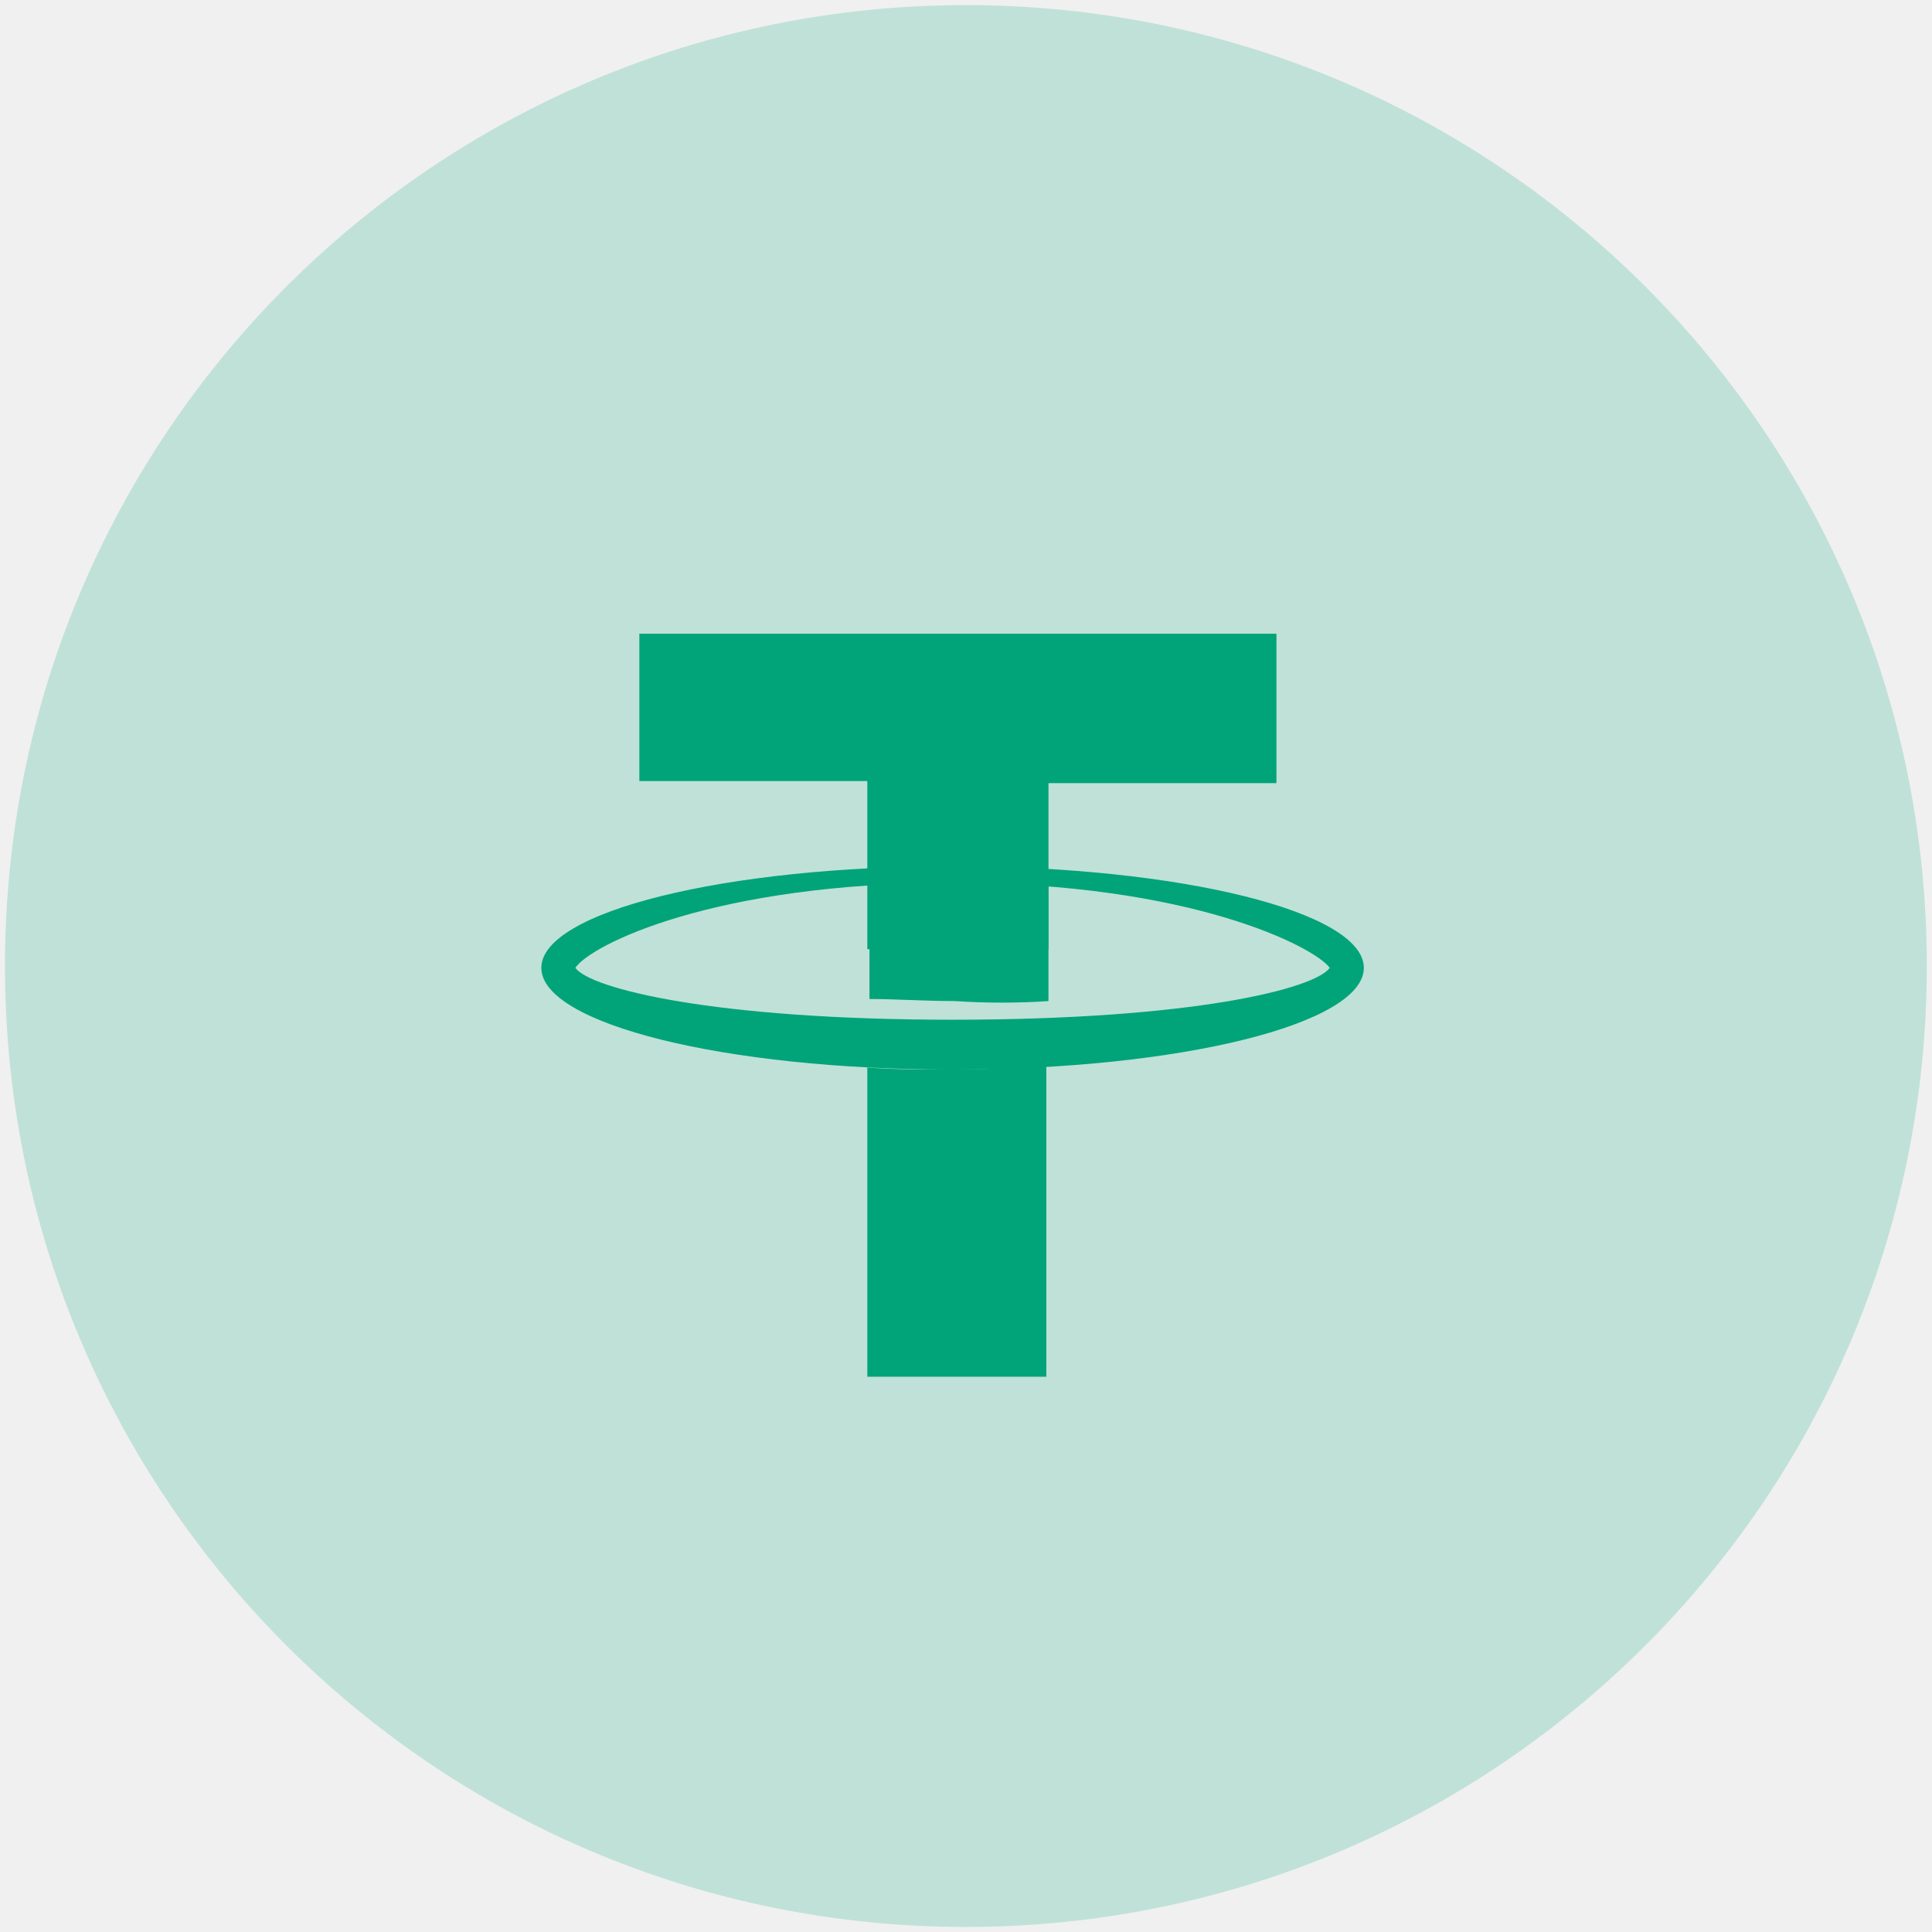
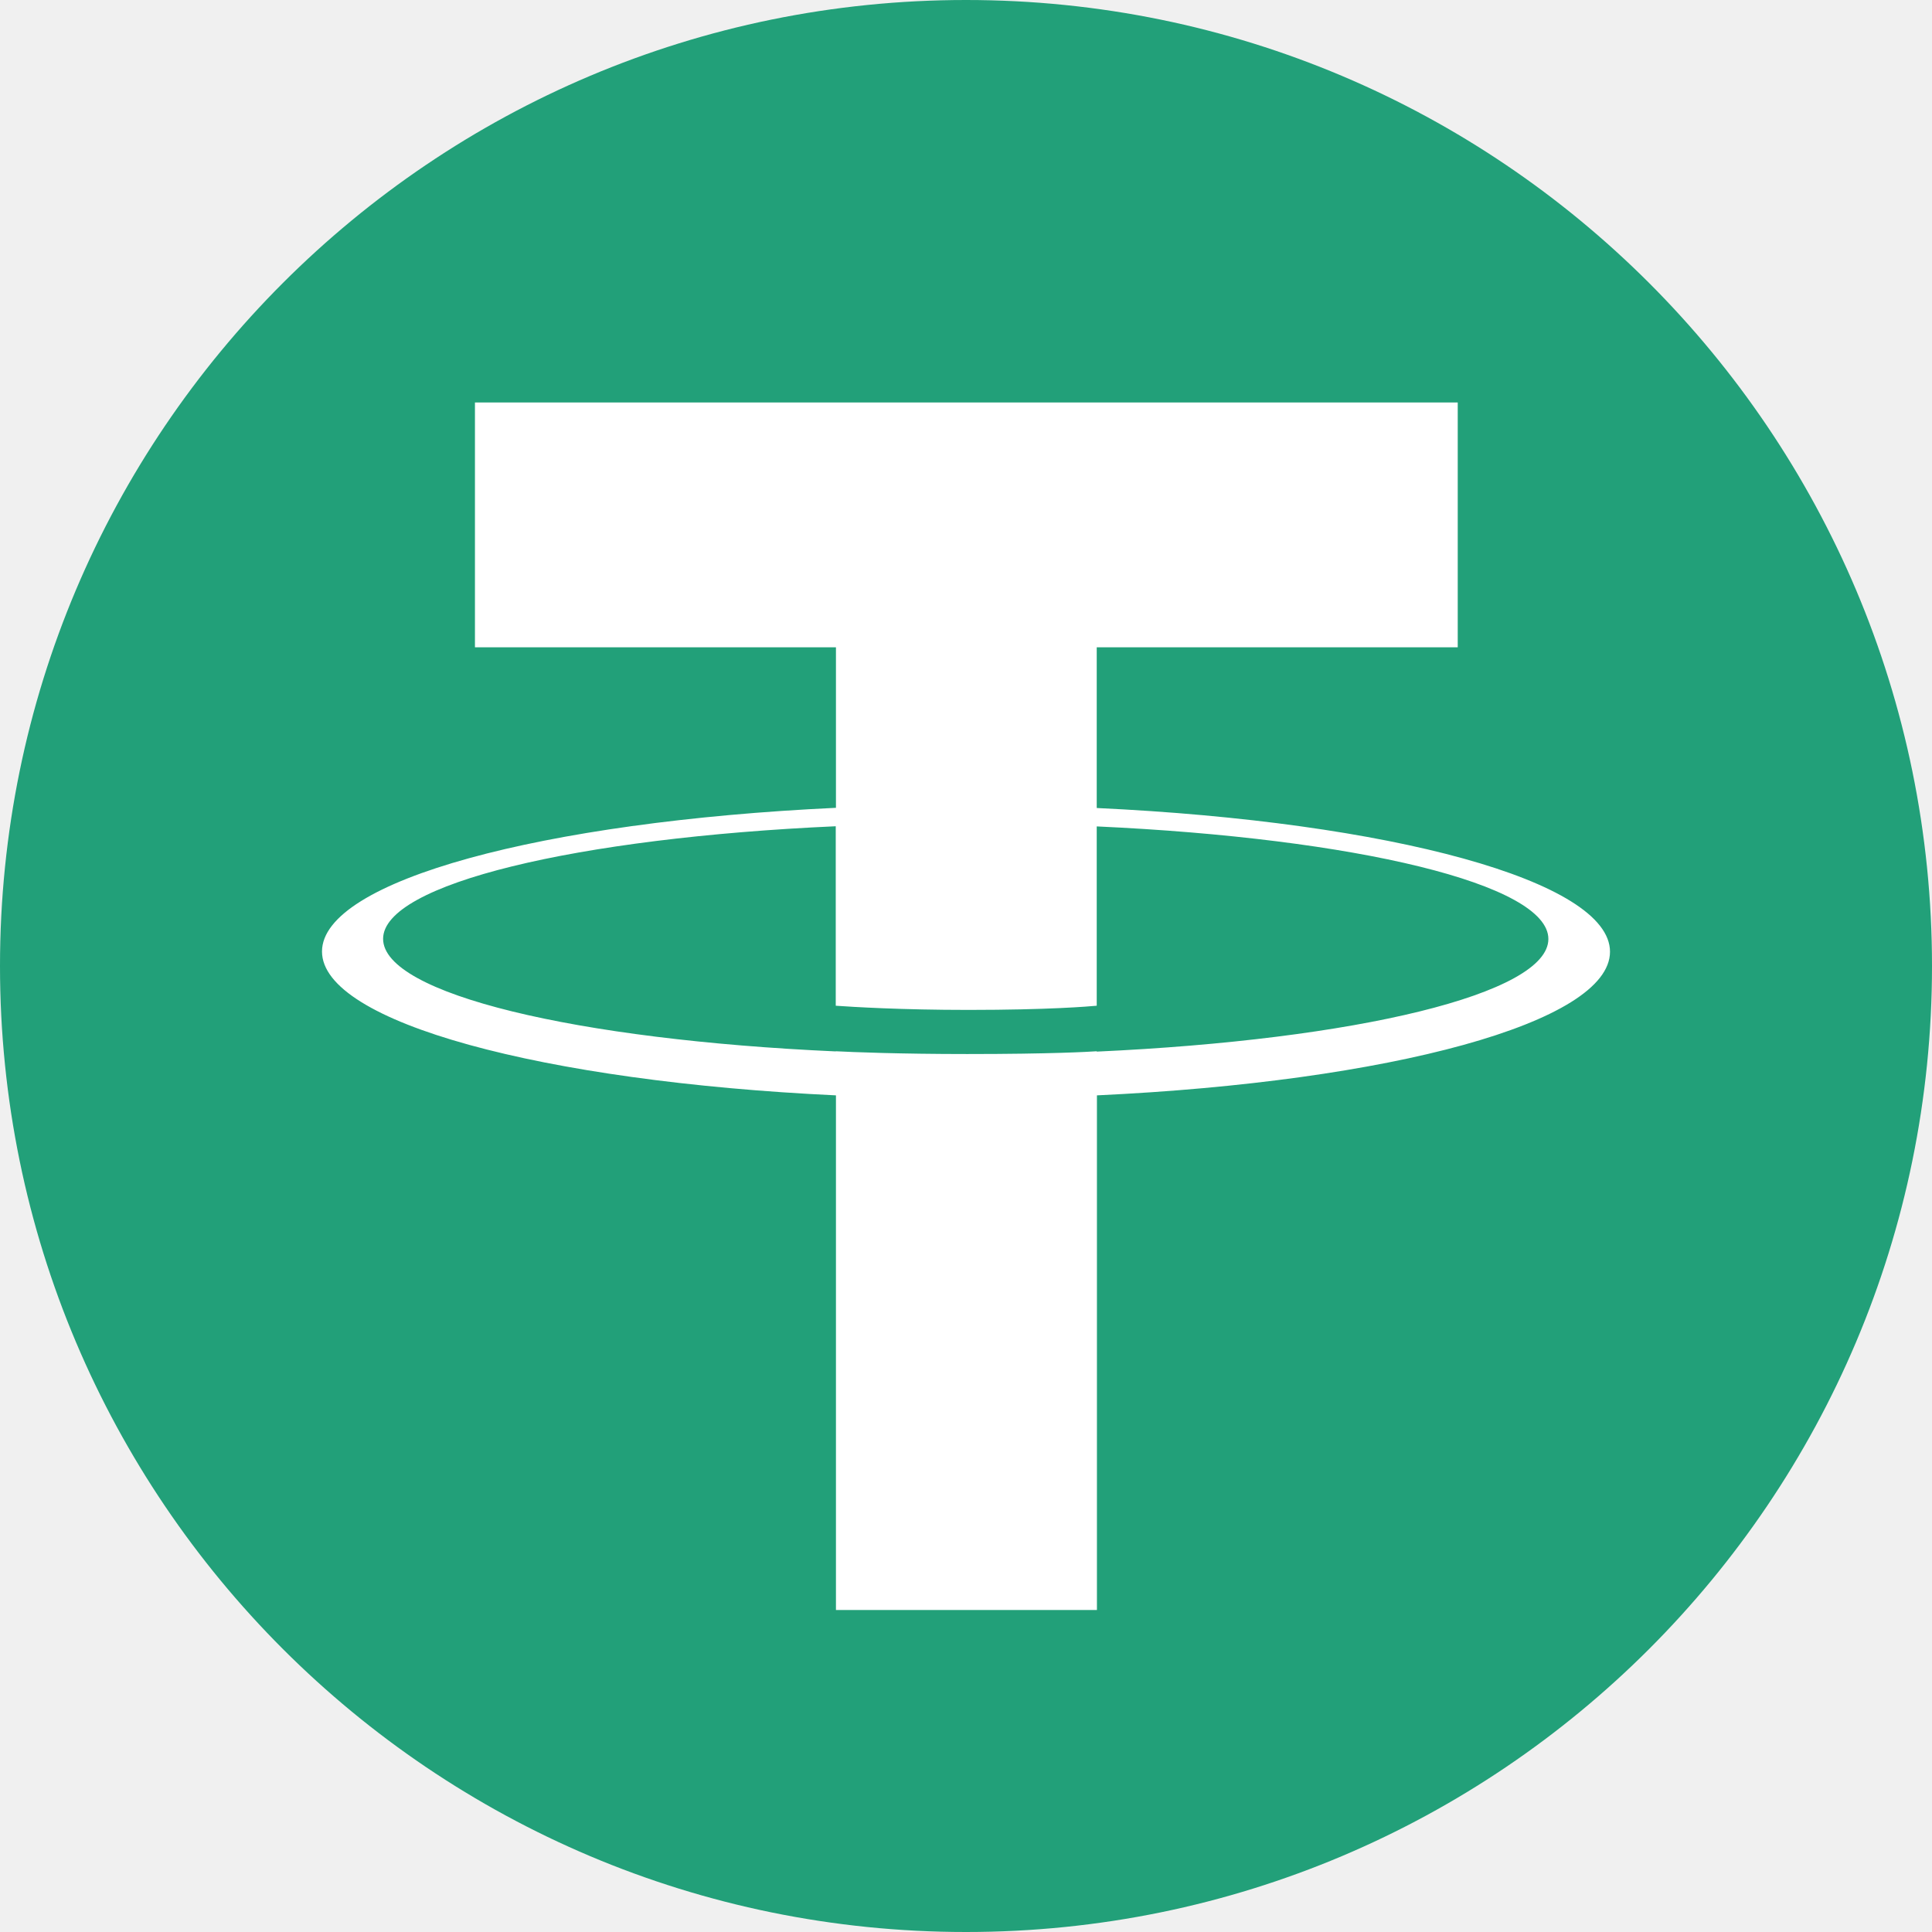
- <svg xmlns="http://www.w3.org/2000/svg" width="26" height="26" viewBox="0 0 26 26" fill="none">
-   <path opacity="0.2" d="M25.93 13C25.93 20.142 20.14 25.932 12.998 25.932C5.856 25.932 0.067 20.142 0.067 13C0.067 5.858 5.856 0.069 12.998 0.069C20.14 0.069 25.93 5.858 25.93 13Z" fill="#00A478" />
-   <path d="M11.672 12.774V10.511H8.604V8.528H17.178V10.539H14.11V12.774H11.672Z" fill="#00A478" />
-   <path fill-rule="evenodd" clip-rule="evenodd" d="M7.285 13.025C7.285 12.271 9.751 11.657 12.819 11.657C15.887 11.657 18.354 12.271 18.354 13.025C18.354 13.779 15.887 14.394 12.819 14.394C9.751 14.394 7.285 13.779 7.285 13.025ZM17.895 13.025C17.694 12.746 16.031 11.88 12.819 11.88C9.607 11.88 7.944 12.718 7.743 13.025C7.944 13.305 9.607 13.723 12.819 13.723C16.06 13.723 17.694 13.305 17.895 13.025Z" fill="#00A478" />
-   <path d="M14.11 13.472V11.908C13.708 11.88 13.278 11.852 12.848 11.852C12.446 11.852 12.073 11.852 11.701 11.88V13.444C12.045 13.444 12.446 13.472 12.848 13.472C13.278 13.5 13.708 13.5 14.11 13.472Z" fill="#00A478" />
-   <path d="M12.819 14.394C12.418 14.394 12.045 14.394 11.672 14.366V18.527H14.081V14.338C13.679 14.366 13.249 14.394 12.819 14.394Z" fill="#00A478" />
+ <svg xmlns="http://www.w3.org/2000/svg" width="48" height="48" viewBox="0 0 48 48" fill="none">
+   <circle cx="24" cy="24" r="24" fill="#22A079" />
+   <path fill-rule="evenodd" clip-rule="evenodd" d="M27.248 16.082V20.07L27.253 20.075C34.53 20.416 40 21.888 40 23.645C40 25.406 34.53 26.873 27.253 27.214V40H20.769V27.214C13.483 26.869 8 25.401 8 23.64C8 21.879 13.479 20.412 20.769 20.07V16.082H11.8V10H36.217V16.082H27.248ZM27.248 26.118V26.122V26.127C33.673 25.833 38.469 24.694 38.469 23.329C38.469 21.965 33.677 20.826 27.248 20.532V24.987C27.062 25.004 26.061 25.091 24.059 25.091C22.393 25.091 21.184 25.017 20.764 24.987V20.528C14.327 20.817 9.518 21.961 9.518 23.325C9.518 24.694 14.323 25.833 20.764 26.122V26.118C21.18 26.14 22.355 26.187 24.03 26.187C26.125 26.187 27.066 26.131 27.248 26.118Z" fill="white" />
</svg>
